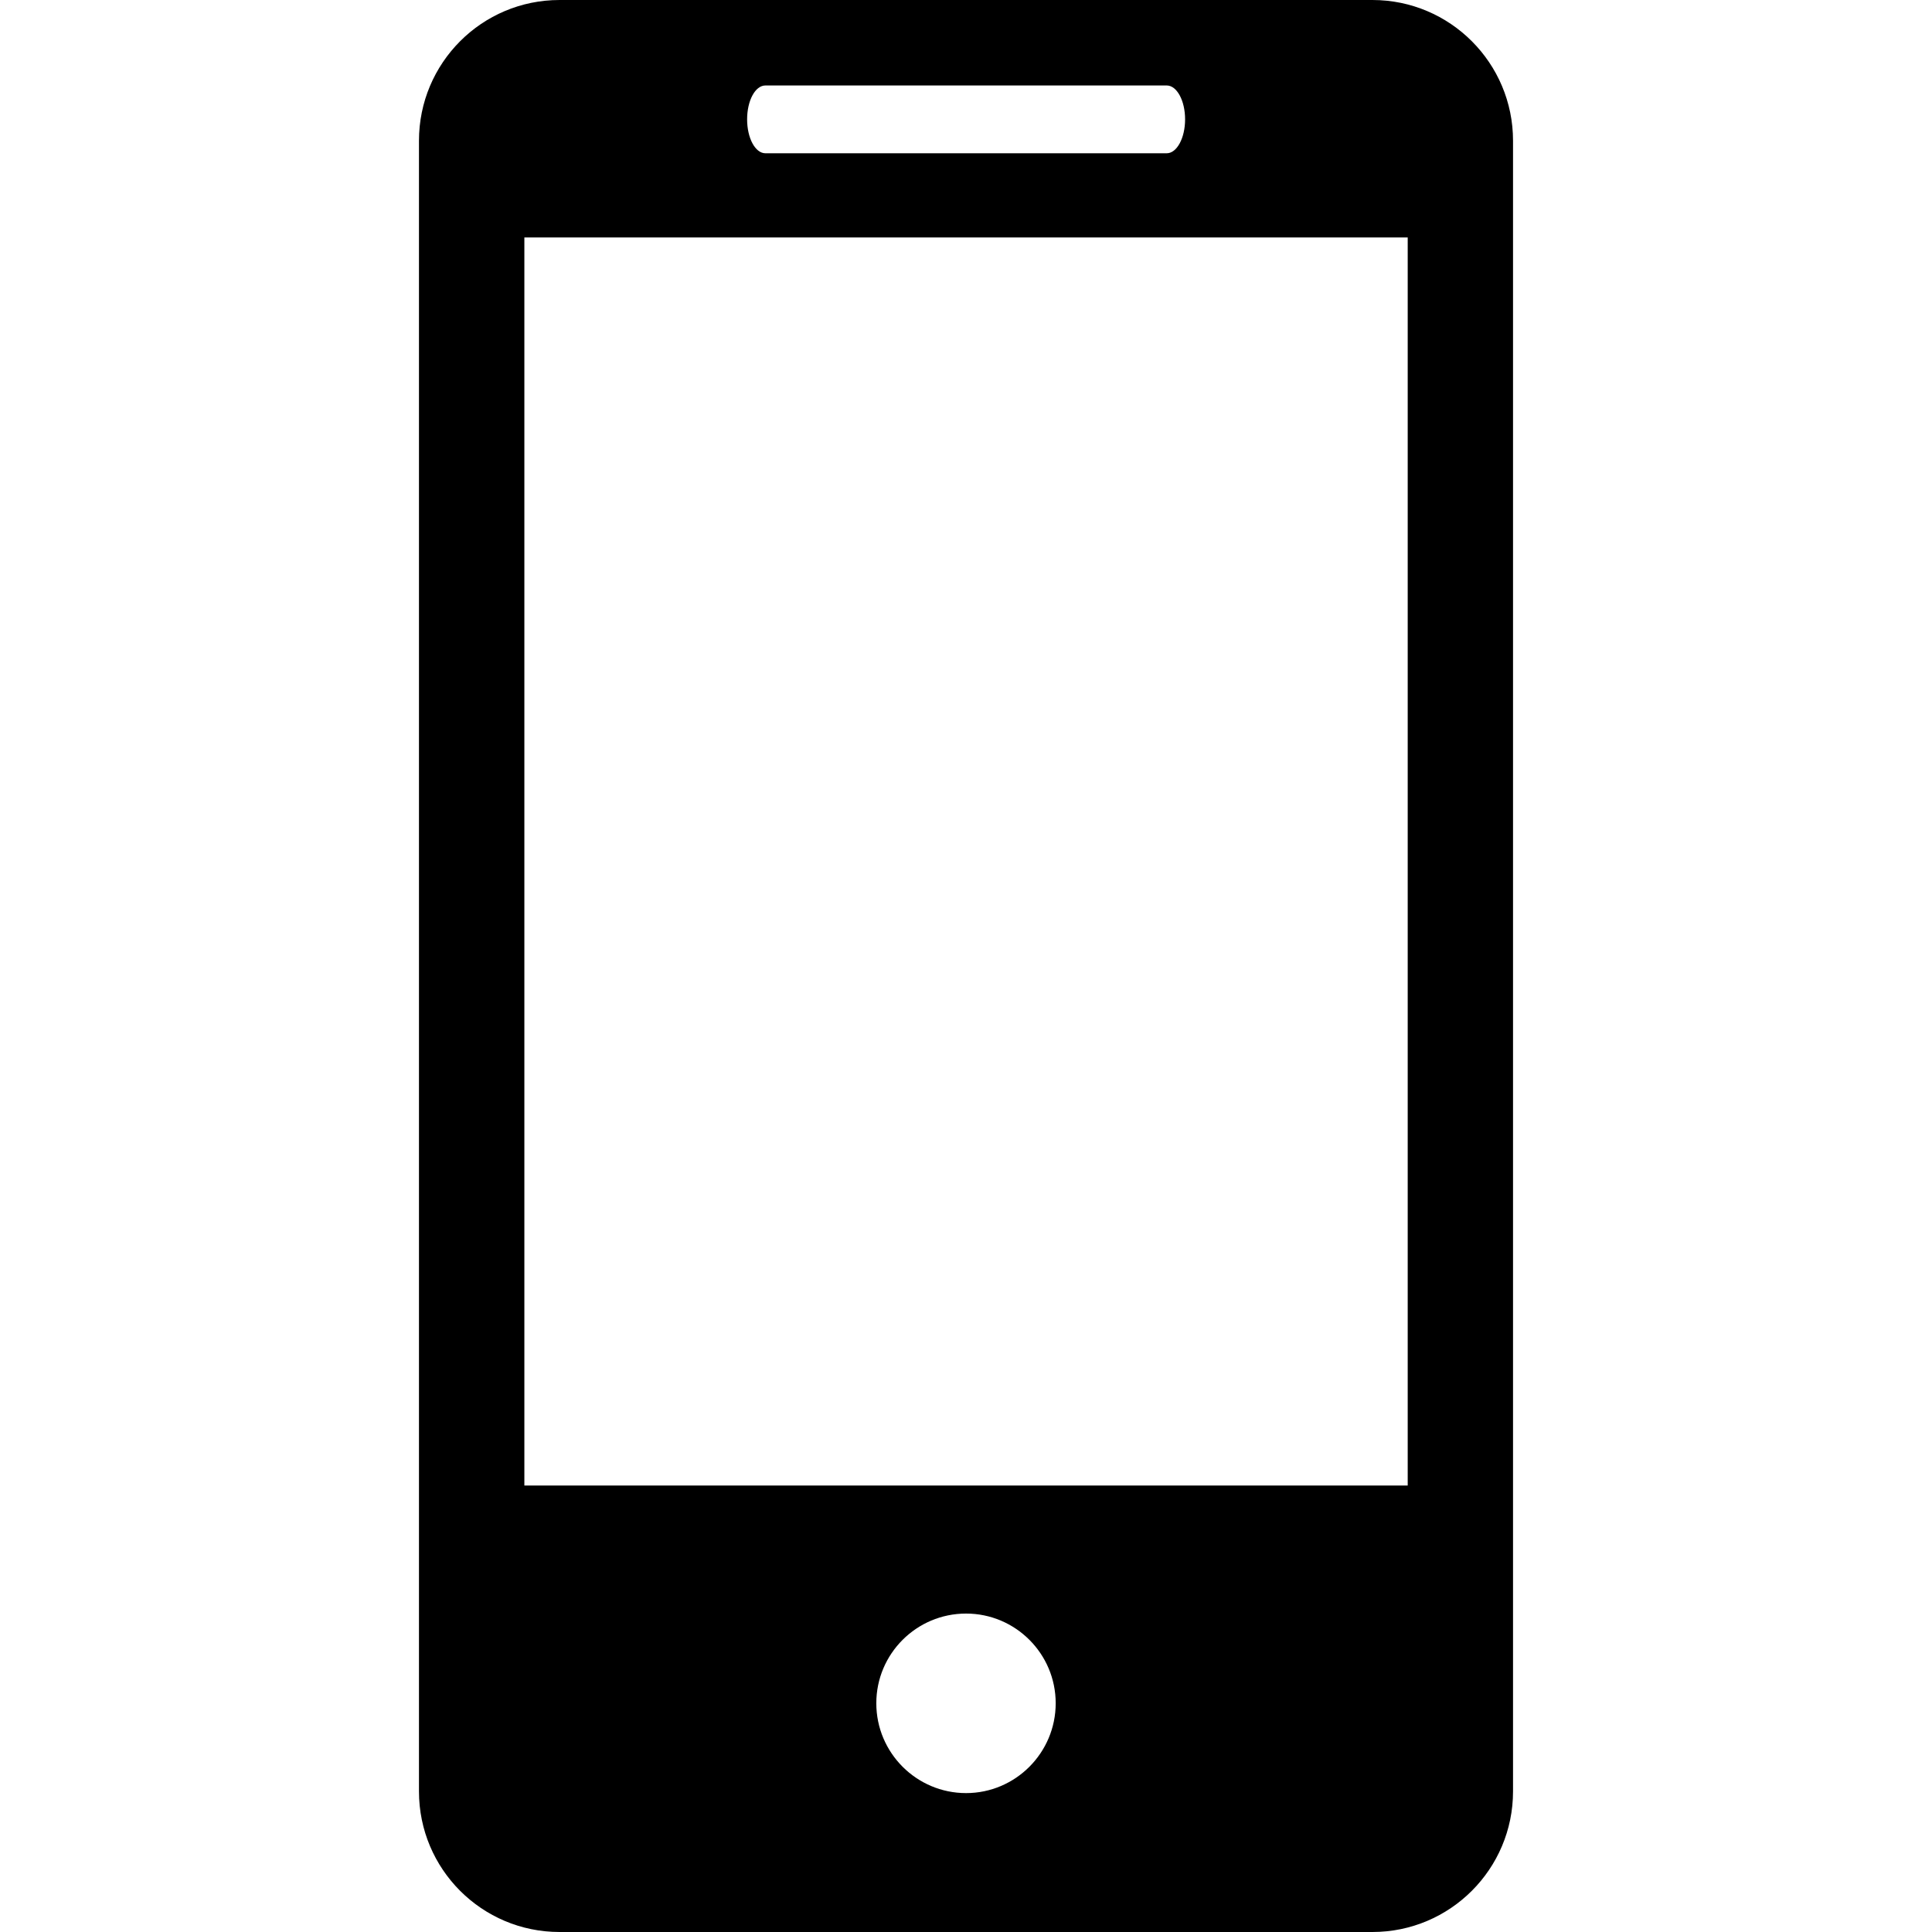
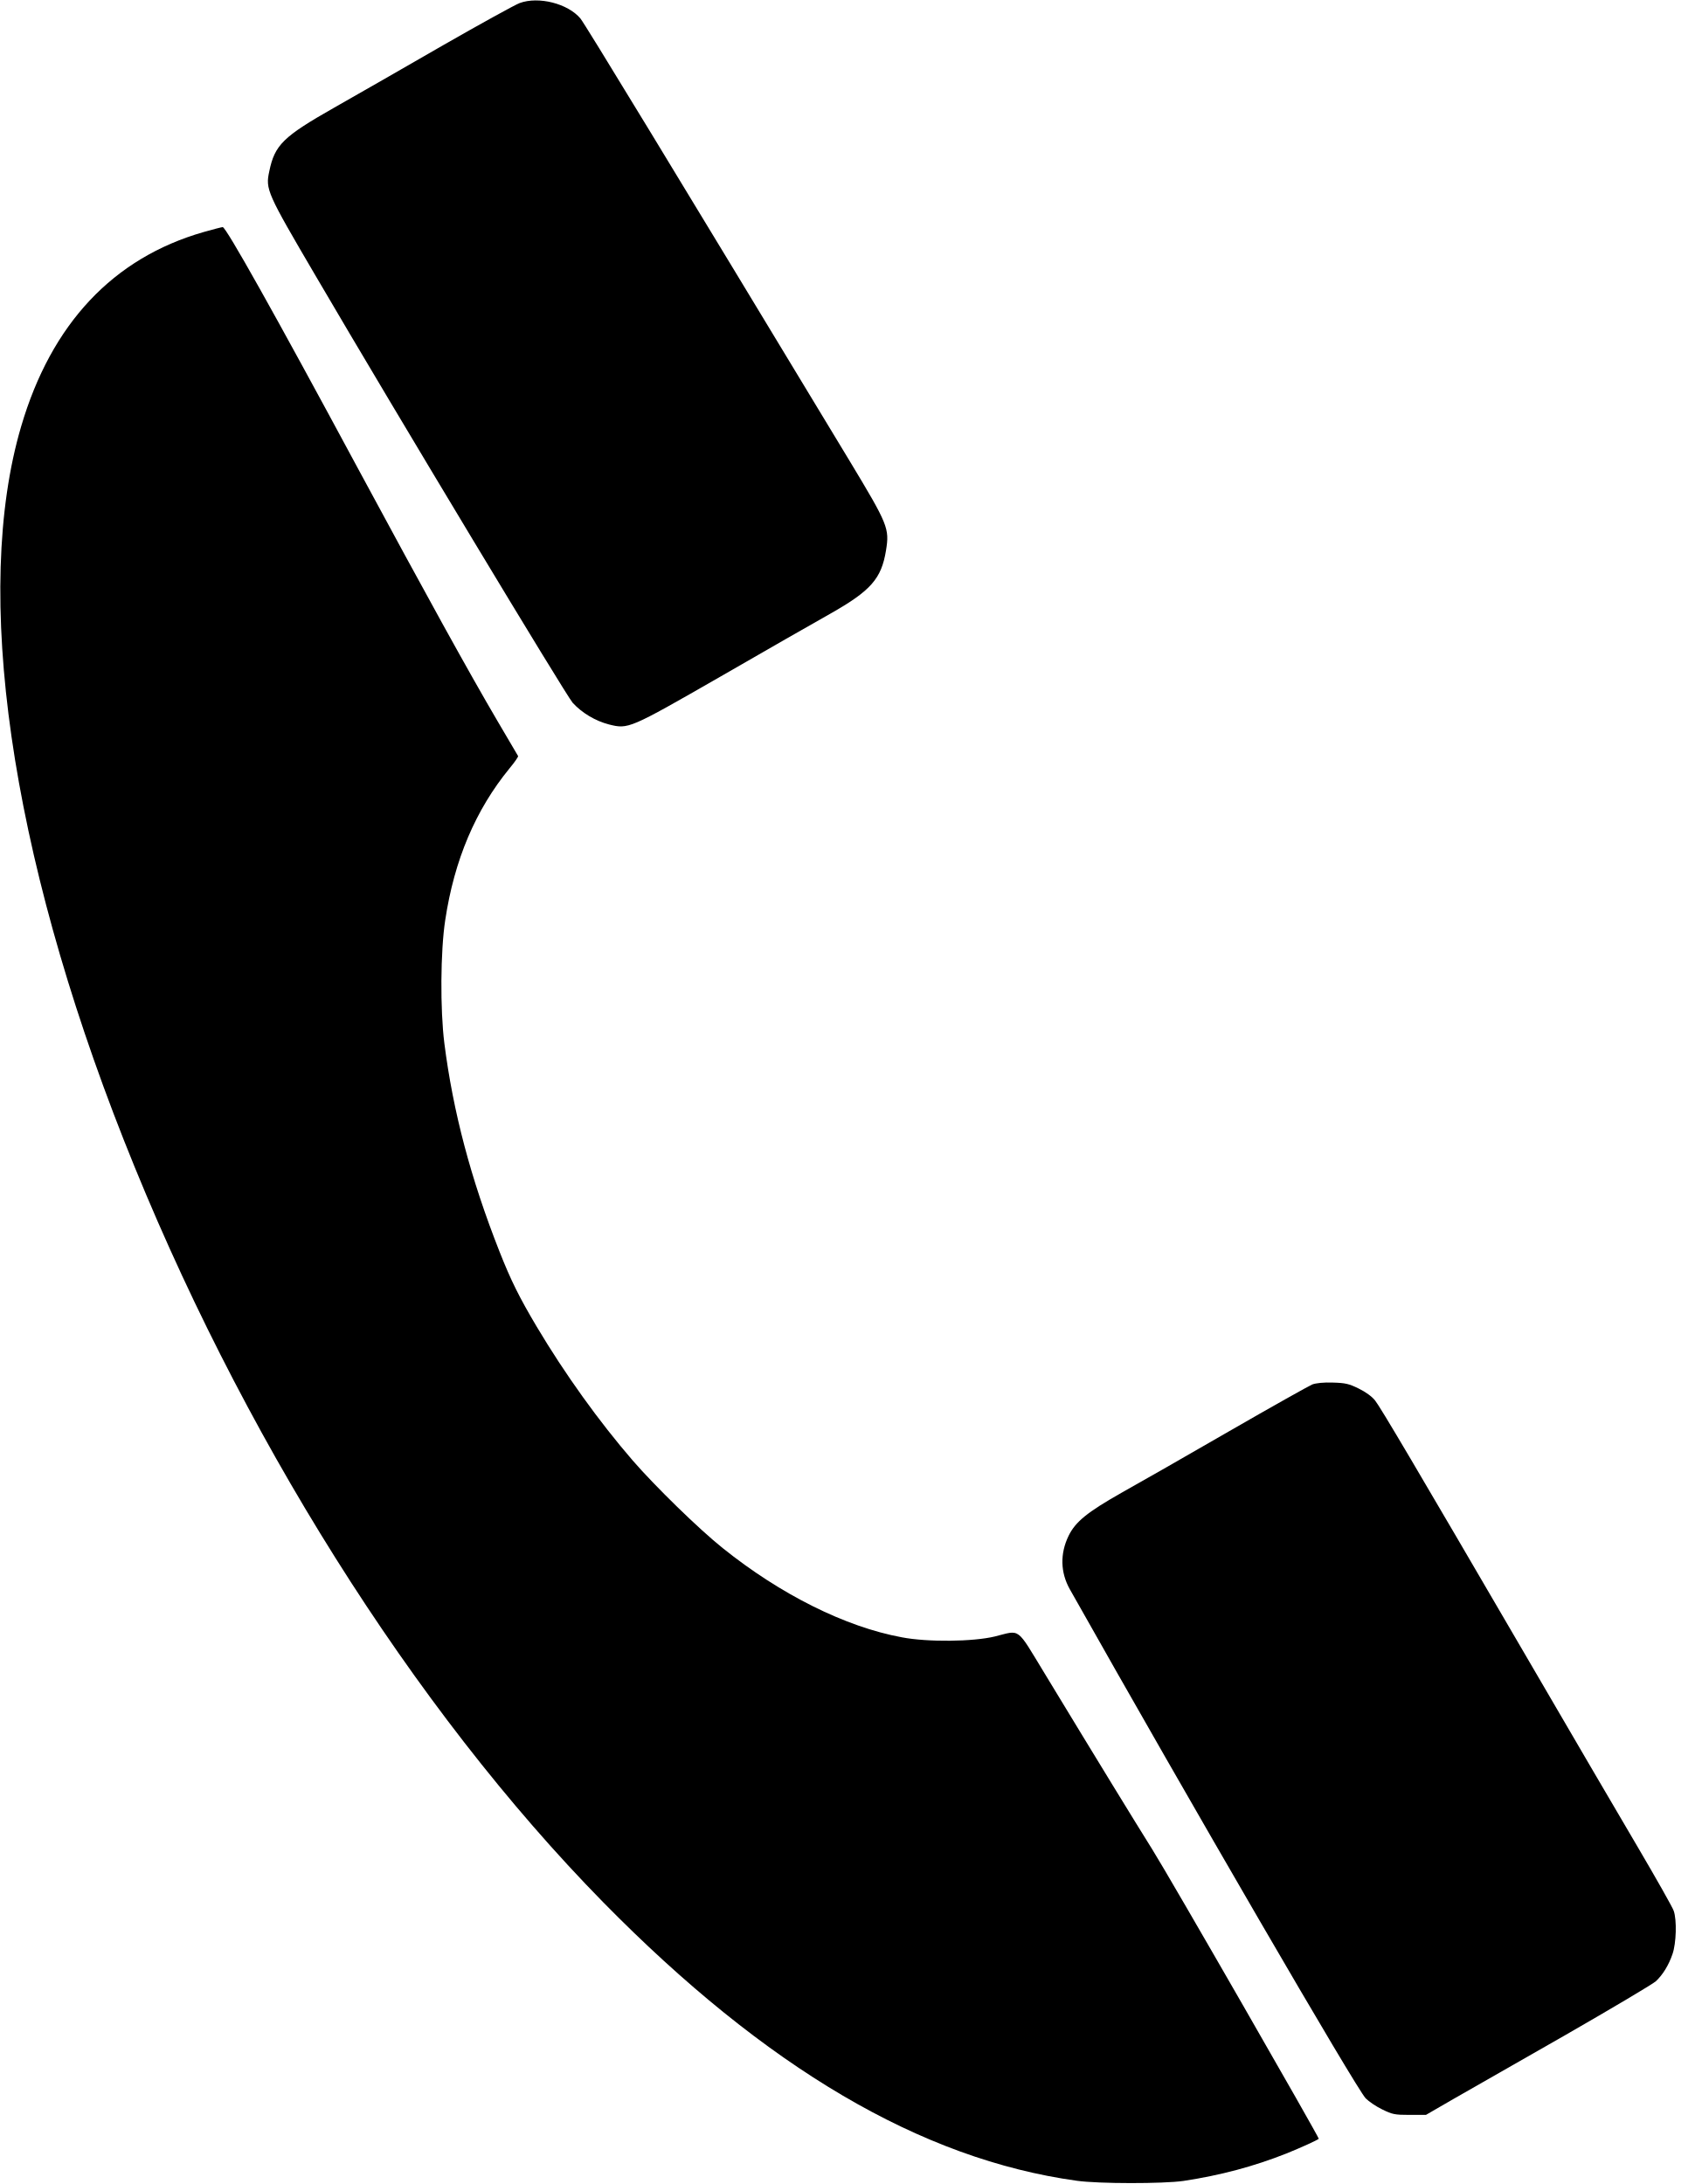
- <svg xmlns="http://www.w3.org/2000/svg" fill="#000000" height="800px" width="800px" version="1.1" id="Capa_1" viewBox="0 0 27.442 27.442" xml:space="preserve">
-   <g>
-     <path d="M19.494,0H7.948C6.843,0,5.951,0.896,5.951,1.999v23.446c0,1.102,0.892,1.997,1.997,1.997h11.546   c1.103,0,1.997-0.895,1.997-1.997V1.999C21.491,0.896,20.597,0,19.494,0z M10.872,1.214h5.7c0.144,0,0.261,0.215,0.261,0.481   s-0.117,0.482-0.261,0.482h-5.7c-0.145,0-0.26-0.216-0.26-0.482C10.612,1.429,10.727,1.214,10.872,1.214z M13.722,25.469   c-0.703,0-1.275-0.572-1.275-1.276s0.572-1.274,1.275-1.274c0.701,0,1.273,0.57,1.273,1.274S14.423,25.469,13.722,25.469z    M19.995,21.1H7.448V3.373h12.547V21.1z" />
-     <g>
- 	</g>
-     <g>
- 	</g>
-     <g>
- 	</g>
-     <g>
- 	</g>
-     <g>
- 	</g>
-     <g>
- 	</g>
-     <g>
- 	</g>
-     <g>
- 	</g>
-     <g>
- 	</g>
-     <g>
- 	</g>
-     <g>
- 	</g>
-     <g>
- 	</g>
-     <g>
- 	</g>
-     <g>
- 	</g>
-     <g>
- 	</g>
+ <svg xmlns="http://www.w3.org/2000/svg" version="1.0" width="997pt" height="1280pt" viewBox="0 0 997 1280" preserveAspectRatio="xMidYMid meet">
+   <g transform="translate(0,1280) scale(0.1,-0.1)" fill="#000000" stroke="none">
+     <path d="M3045 12782 c-27 -10 -230 -122 -450 -248 -220 -127 -506 -291 -635 -364 -301 -171 -350 -219 -382 -374 -23 -106 -15 -124 273 -615 480 -820 1464 -2453 1505 -2500 54 -59 132 -106 213 -127 113 -28 117 -27 650 279 262 151 553 318 648 371 236 134 298 204 325 370 21 129 12 151 -211 521 -1045 1729 -1554 2566 -1580 2597 -73 87 -245 131 -356 90z" />
+     <path d="M1193 11440 c-530 -152 -892 -537 -1069 -1139 -285 -967 -66 -2490 601 -4181 675 -1710 1696 -3334 2810 -4469 954 -971 1864 -1506 2775 -1632 127 -18 508 -18 625 -1 218 33 412 85 604 161 86 35 177 76 189 86 5 4 -872 1531 -975 1695 -105 168 -311 504 -630 1030 -170 279 -140 257 -293 219 -128 -31 -394 -34 -545 -5 -331 61 -711 251 -1050 523 -139 111 -397 363 -527 513 -197 228 -397 506 -563 785 -101 170 -151 270 -218 440 -168 426 -272 819 -323 1220 -25 198 -23 540 5 722 53 353 178 647 377 890 30 36 52 68 50 72 -2 3 -56 95 -120 204 -168 286 -414 732 -816 1477 -492 914 -776 1420 -795 1419 -5 0 -56 -13 -112 -29z" />
+     <path d="M7690 4686 c-19 -8 -237 -130 -485 -273 -247 -143 -533 -306 -635 -363 -199 -113 -268 -169 -308 -251 -51 -105 -48 -215 7 -313 701 -1244 1679 -2927 1734 -2984 18 -18 61 -48 97 -65 59 -29 73 -32 160 -32 l96 0 159 92 c88 50 385 220 660 377 275 158 512 299 528 314 41 38 76 95 98 160 22 63 26 199 7 253 -6 19 -100 185 -208 369 -109 184 -403 688 -655 1120 -656 1125 -854 1460 -887 1502 -18 23 -55 50 -96 70 -57 28 -78 33 -152 35 -53 2 -98 -3 -120 -11z" />
  </g>
</svg>
